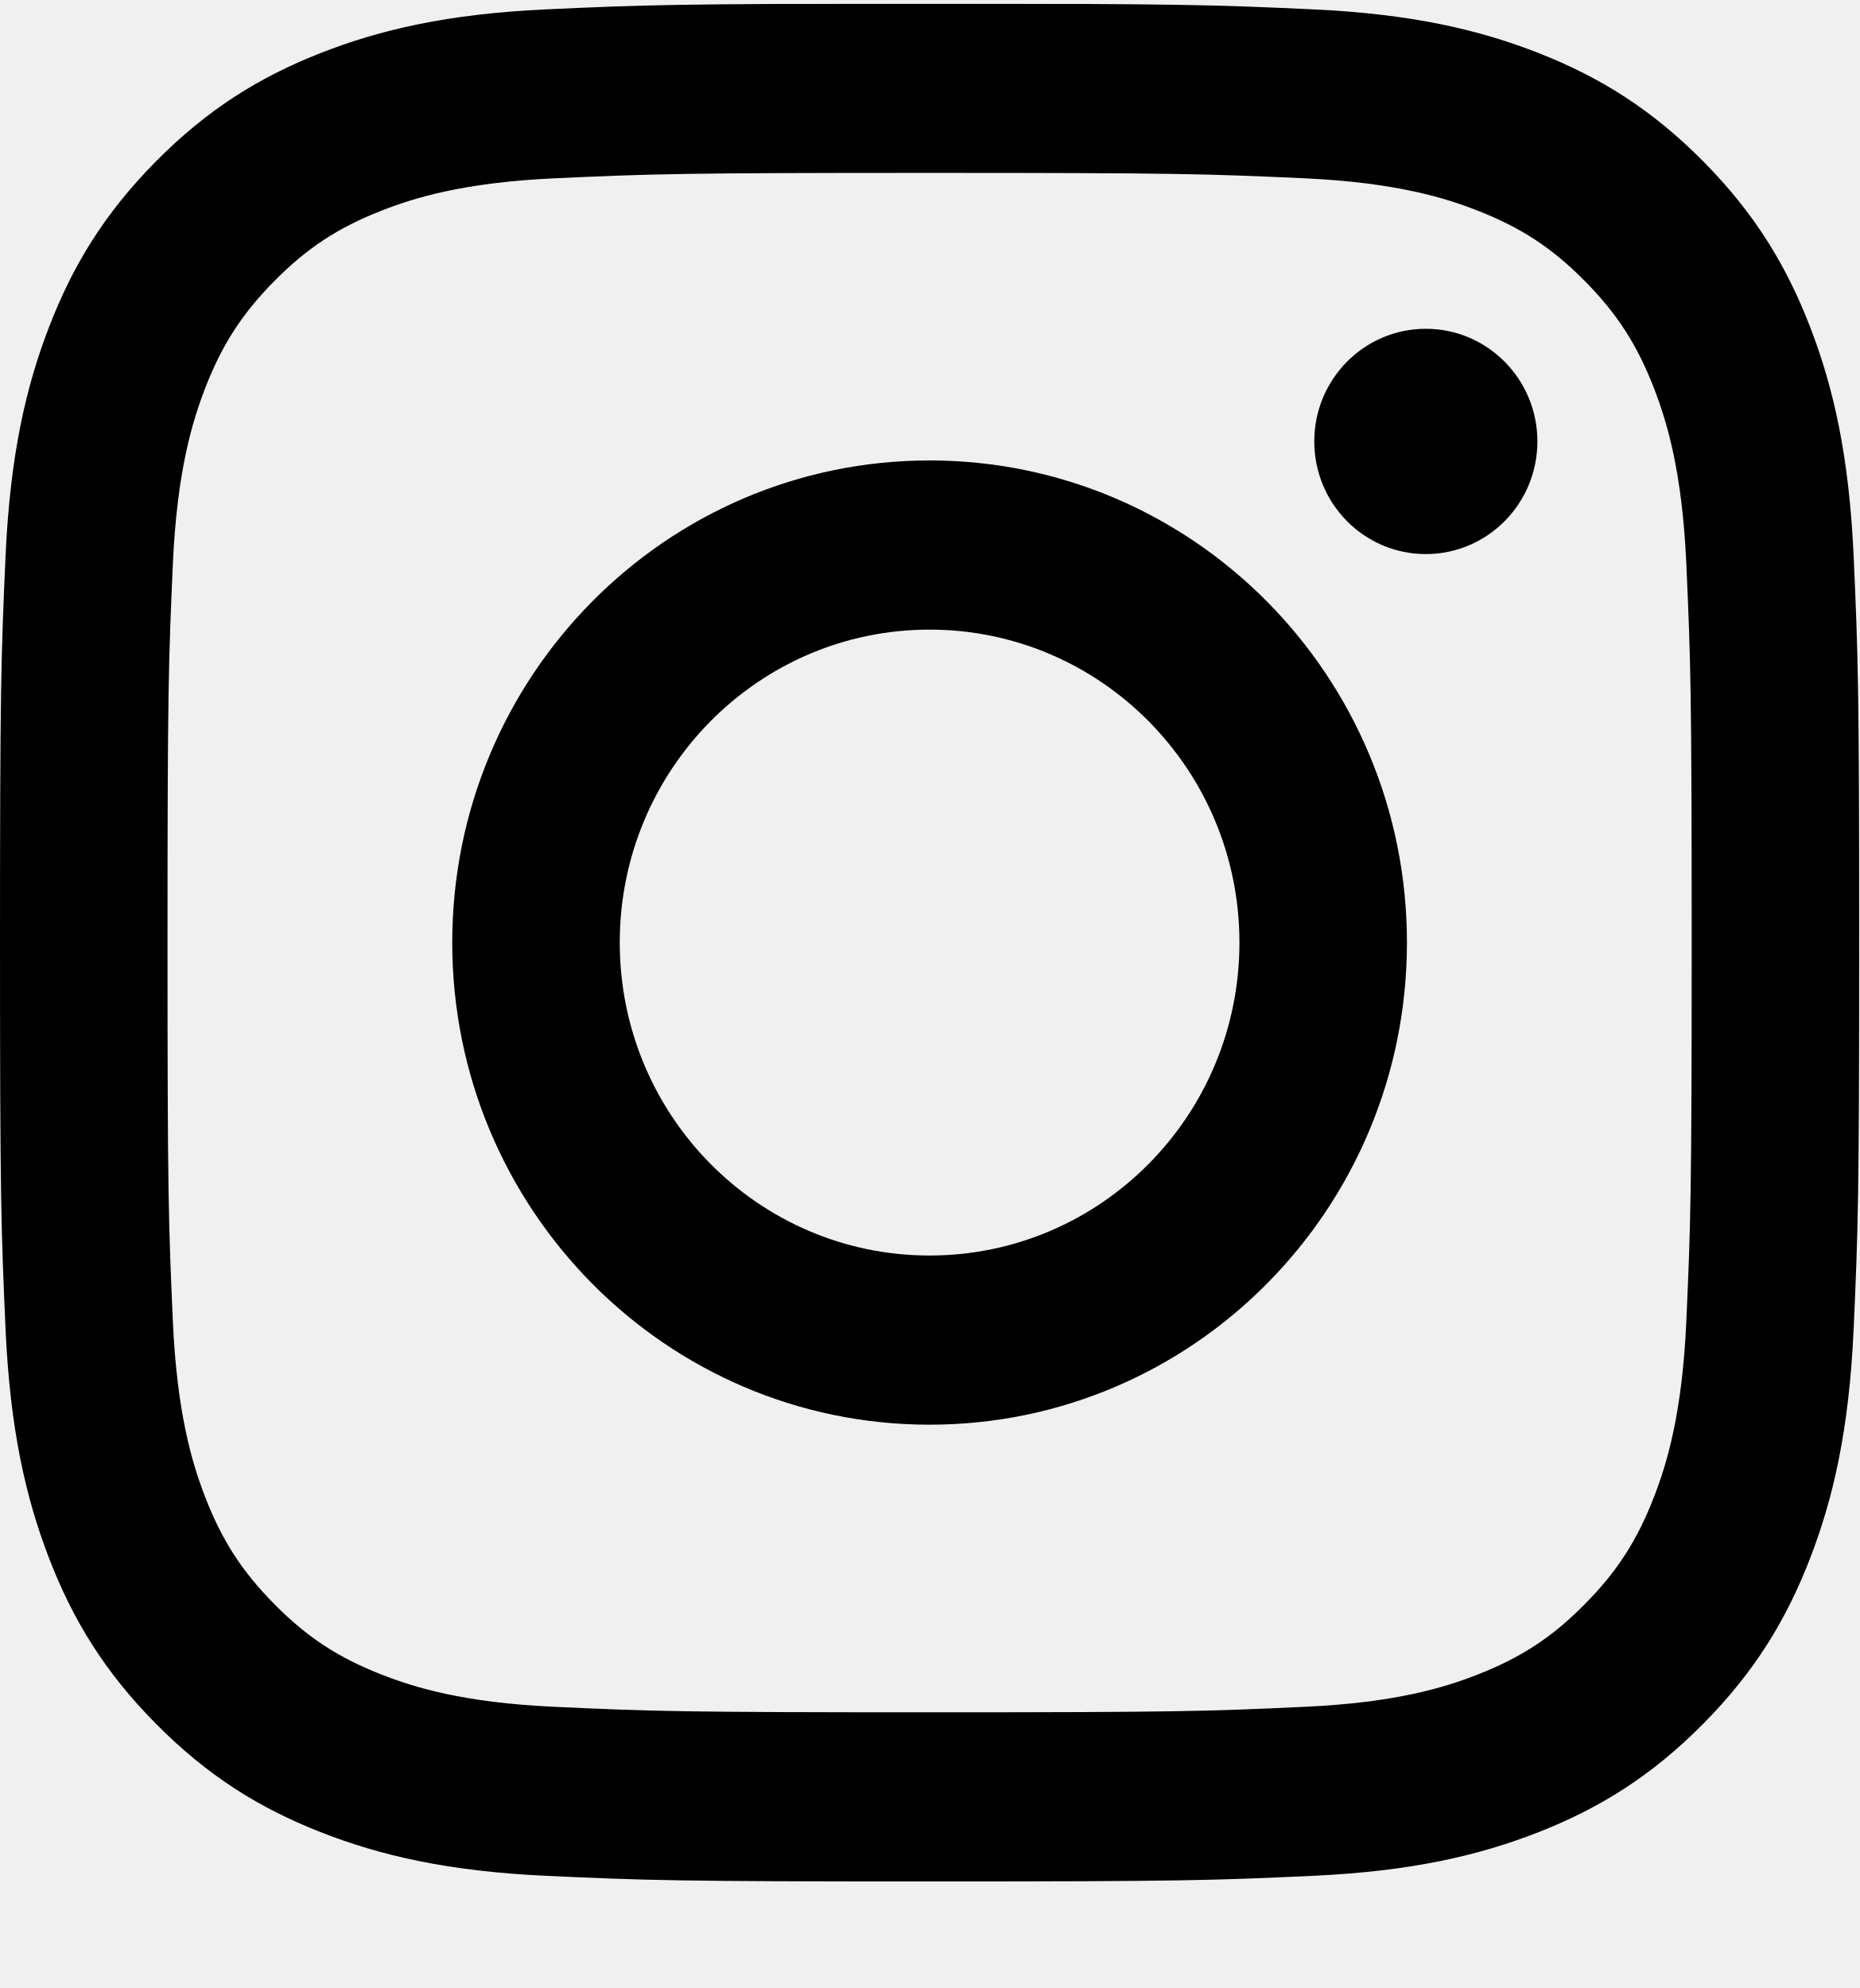
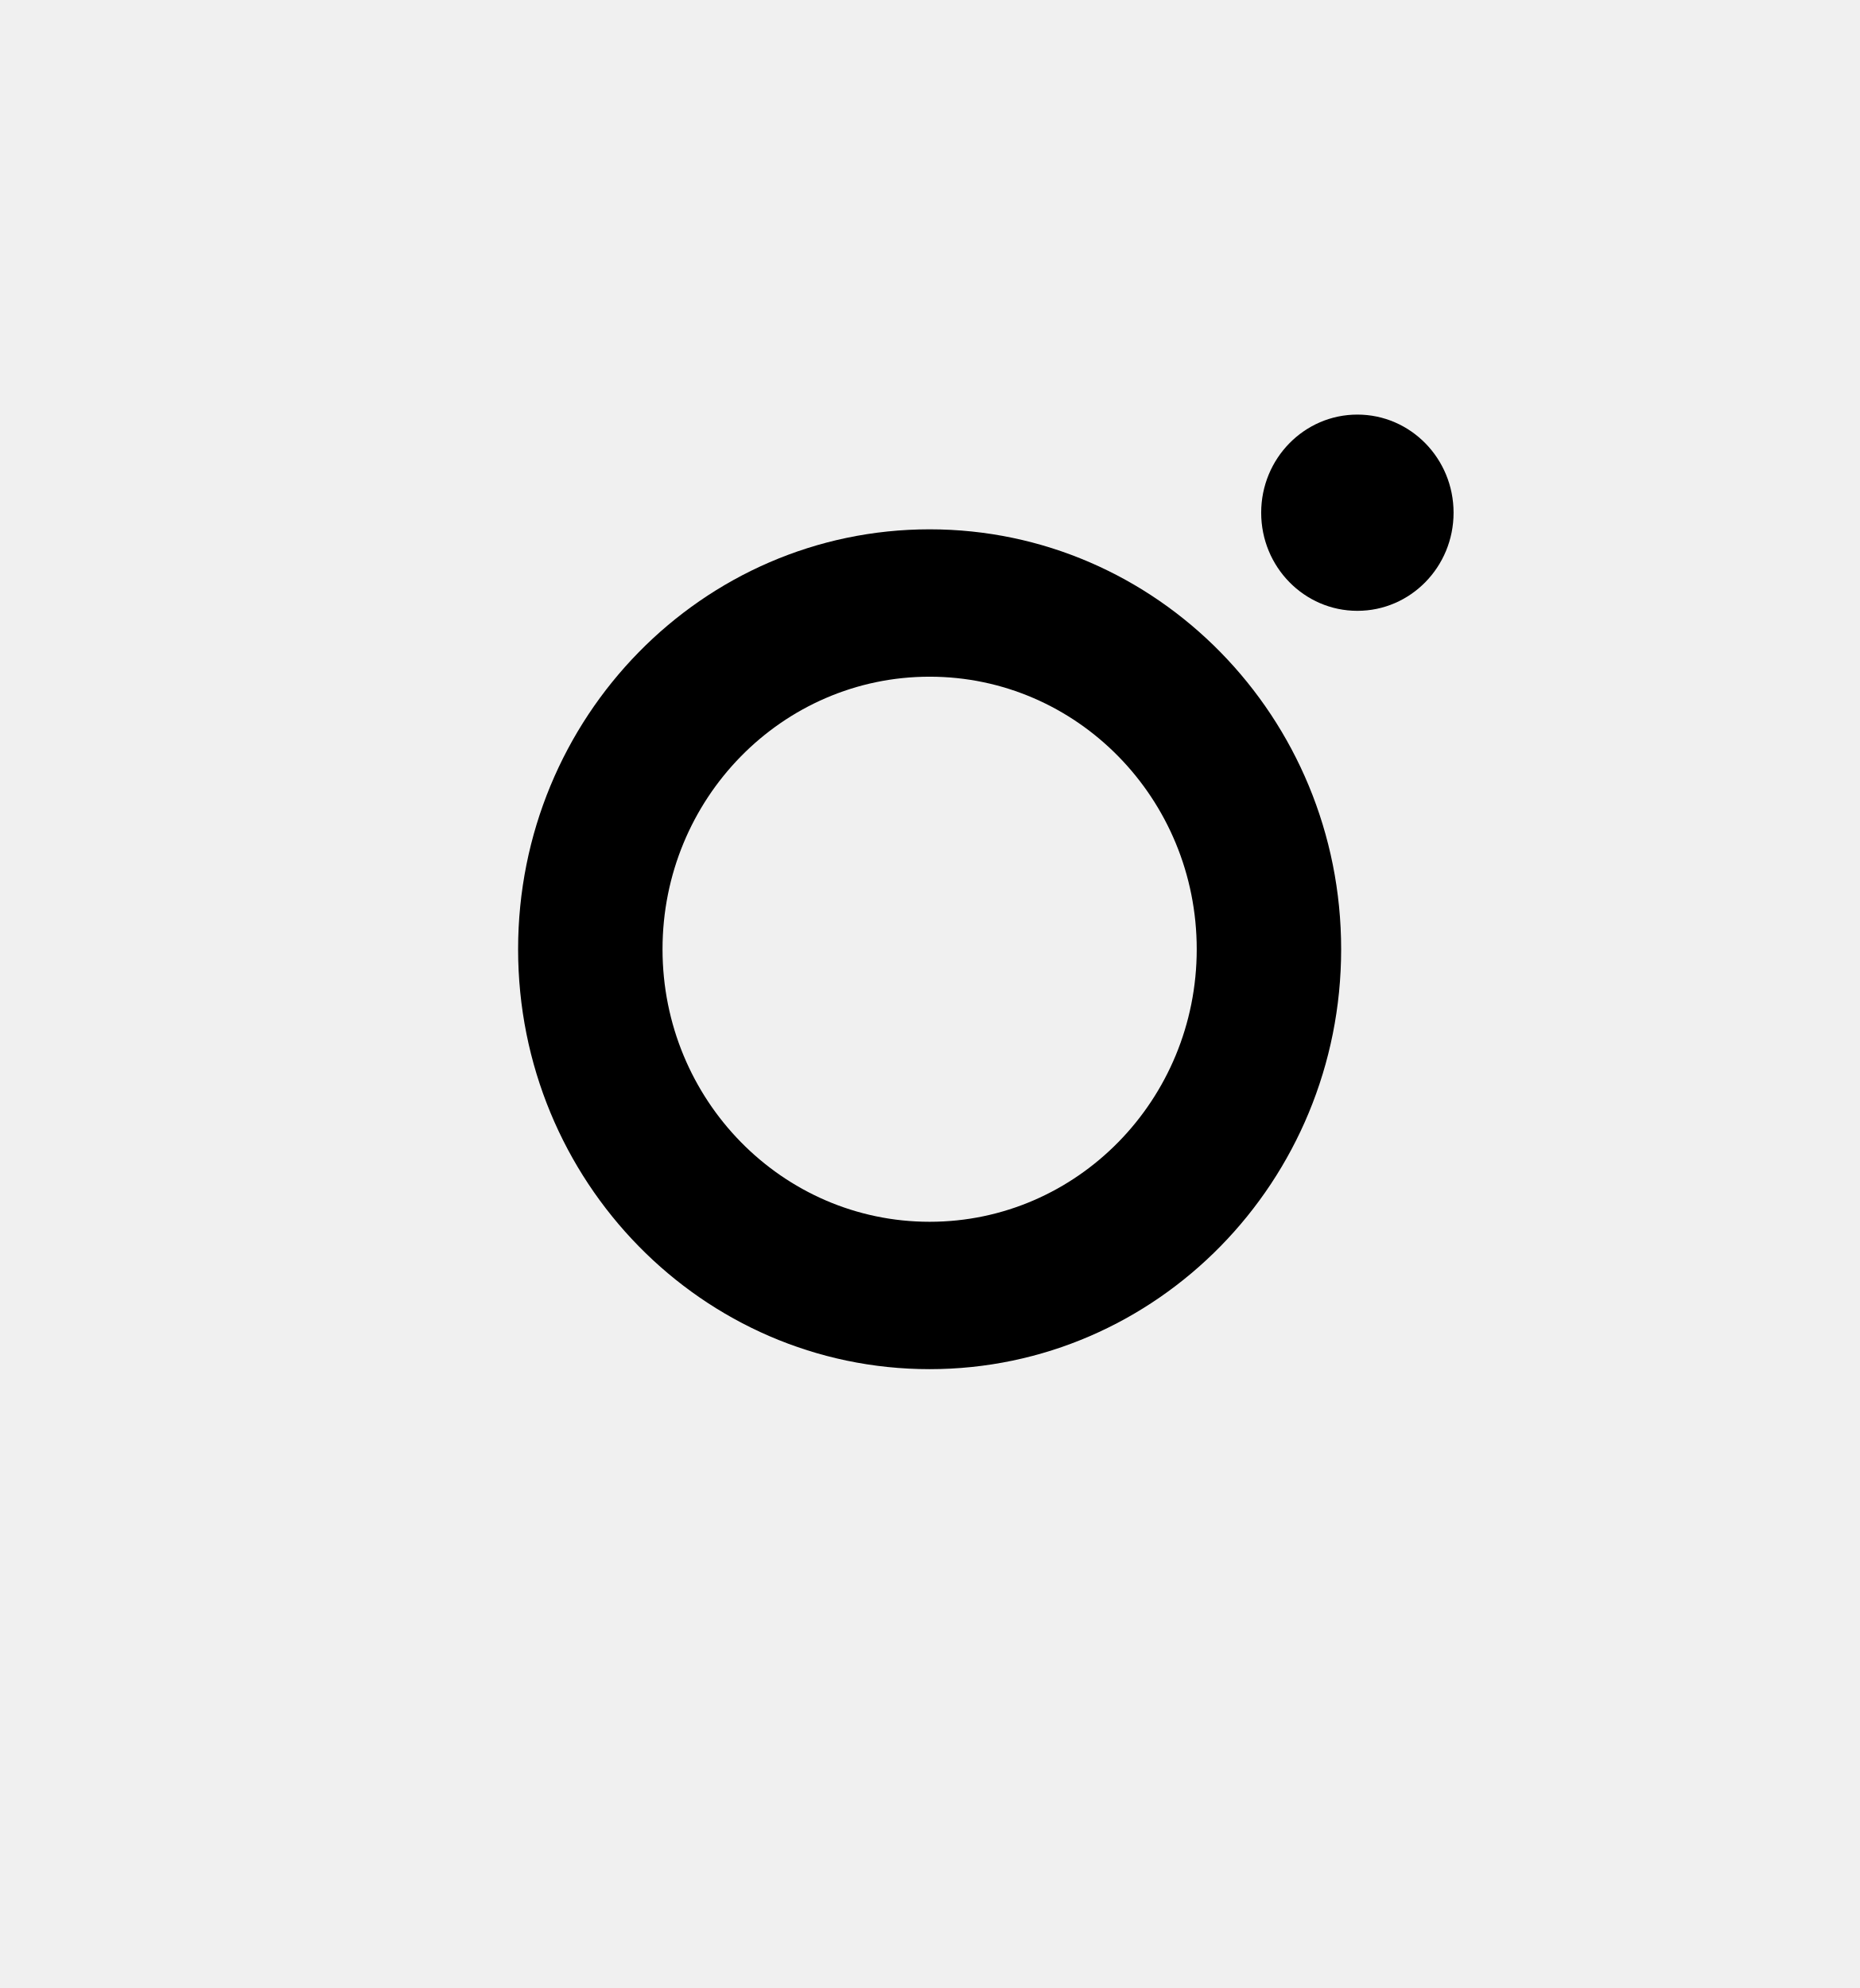
- <svg xmlns="http://www.w3.org/2000/svg" xmlns:xlink="http://www.w3.org/1999/xlink" width="29px" height="31px" viewBox="0 0 29 31" version="1.1" style="background: #FFFFFF;">
-   <defs>
-     <polygon id="path-1" points="2.87698413e-05 0.009 28.991 0.009 28.991 29.29 2.87698413e-05 29.29" />
-   </defs>
-   <g id="sm-icons--instagram-black" stroke="none" stroke-width="1" fill="none" fill-rule="evenodd">
-     <g id="Group-2">
-       <g id="Page-1">
-         <g id="Group-3" transform="translate(0, 0.048874)">
-           <mask id="mask-2" fill="white">
-             <use xlink:href="#path-1" />
-           </mask>
-           <g id="Clip-2" />
-           <path d="M14.495,0.009 C10.559,0.009 10.065,0.026 8.519,0.097 C6.976,0.168 5.922,0.416 5,0.778 C4.047,1.152 3.239,1.653 2.433,2.466 C1.627,3.28 1.131,4.097 0.761,5.06 C0.403,5.991 0.158,7.055 0.087,8.613 C0.017,10.175 2.87698413e-05,10.673 2.87698413e-05,14.649 C2.87698413e-05,18.626 0.017,19.124 0.087,20.686 C0.158,22.244 0.403,23.308 0.761,24.239 C1.131,25.202 1.627,26.019 2.433,26.832 C3.239,27.646 4.047,28.147 5,28.521 C5.922,28.883 6.976,29.131 8.519,29.202 C10.065,29.273 10.559,29.29 14.495,29.29 C18.432,29.29 18.926,29.273 20.472,29.202 C22.015,29.131 23.068,28.883 23.991,28.521 C24.944,28.147 25.752,27.646 26.558,26.832 C27.364,26.019 27.859,25.202 28.23,24.239 C28.588,23.308 28.833,22.244 28.904,20.686 C28.974,19.124 28.991,18.626 28.991,14.649 C28.991,10.673 28.974,10.175 28.904,8.613 C28.833,7.055 28.588,5.991 28.23,5.06 C27.859,4.097 27.364,3.28 26.558,2.466 C25.752,1.653 24.944,1.152 23.991,0.778 C23.068,0.416 22.015,0.168 20.472,0.097 C18.926,0.026 18.432,0.009 14.495,0.009 M14.495,2.647 C18.366,2.647 18.824,2.662 20.353,2.732 C21.766,2.798 22.534,3.036 23.044,3.237 C23.721,3.502 24.204,3.819 24.711,4.332 C25.218,4.844 25.532,5.332 25.795,6.015 C25.994,6.531 26.23,7.306 26.295,8.734 C26.364,10.277 26.379,10.74 26.379,14.649 C26.379,18.559 26.364,19.022 26.295,20.565 C26.23,21.993 25.994,22.768 25.795,23.284 C25.532,23.967 25.218,24.455 24.711,24.967 C24.204,25.48 23.721,25.797 23.044,26.062 C22.534,26.263 21.766,26.501 20.353,26.566 C18.825,26.637 18.366,26.652 14.495,26.652 C10.625,26.652 10.166,26.637 8.638,26.566 C7.225,26.501 6.457,26.263 5.946,26.062 C5.27,25.797 4.787,25.48 4.28,24.967 C3.773,24.455 3.458,23.967 3.195,23.284 C2.997,22.768 2.761,21.993 2.696,20.565 C2.627,19.022 2.612,18.559 2.612,14.649 C2.612,10.74 2.627,10.277 2.696,8.734 C2.761,7.306 2.997,6.531 3.195,6.015 C3.458,5.332 3.773,4.844 4.28,4.332 C4.787,3.819 5.27,3.502 5.946,3.237 C6.457,3.036 7.225,2.798 8.638,2.732 C10.167,2.662 10.625,2.647 14.495,2.647" id="Fill-1" fill="#000000" mask="url(#mask-2)" />
-         </g>
-         <path d="M14.495,19.578 C11.827,19.578 9.664,17.394 9.664,14.698 C9.664,12.003 11.827,9.818 14.495,9.818 C17.164,9.818 19.327,12.003 19.327,14.698 C19.327,17.394 17.164,19.578 14.495,19.578 M14.495,7.18 C10.384,7.18 7.052,10.546 7.052,14.698 C7.052,18.85 10.384,22.216 14.495,22.216 C18.606,22.216 21.939,18.85 21.939,14.698 C21.939,10.546 18.606,7.18 14.495,7.18" id="Fill-4" fill="#000000" />
-         <path d="M23.973,6.883 C23.973,7.854 23.194,8.64 22.233,8.64 C21.272,8.64 20.494,7.854 20.494,6.883 C20.494,5.913 21.272,5.127 22.233,5.127 C23.194,5.127 23.973,5.913 23.973,6.883" id="Fill-6" fill="#000000" />
-       </g>
-     </g>
+ <svg xmlns="http://www.w3.org/2000/svg" height="31" viewBox="0 0 29 31" width="29">
+   <mask id="a" fill="#fff">
+     <path d="m0.0.008h24.992v25.502h-24.992z" fill="none" />
+   </mask>
+   <g fill="#000" fill-rule="evenodd" transform="translate(2 2)">
+     <path d="m12.496.008c-3.394 0-3.819.015-5.152.077-1.33.062-2.238.277-3.033.593-.822.326-1.519.762-2.213 1.471-.695.709-1.122 1.42-1.441 2.258-.309.811-.52 1.738-.581 3.095-.061 1.36-.075 1.794-.075 5.257 0 3.463.014 3.897.075 5.257.061 1.357.272 2.284.581 3.095.319.838.747 1.55 1.441 2.258.695.709 1.392 1.145 2.213 1.471.795.315 1.703.531 3.033.593 1.333.062 1.758.077 5.152.077 3.394 0 3.819-.015 5.152-.077 1.33-.062 2.238-.278 3.033-.593.822-.326 1.519-.762 2.213-1.471.695-.709 1.122-1.42 1.441-2.258.309-.811.52-1.738.581-3.095.061-1.36.075-1.794.075-5.257 0-3.463-.014-3.897-.075-5.257-.061-1.357-.272-2.284-.581-3.095-.319-.838-.747-1.55-1.441-2.258-.695-.709-1.392-1.145-2.213-1.471-.795-.315-1.703-.531-3.033-.593-1.333-.062-1.758-.077-5.152-.077m0 2.298c3.337 0 3.732.013 5.049.074 1.218.057 1.88.264 2.32.439.583.231 1.0.508 1.437.954.437.446.708.871.935 1.466.171.449.375 1.124.43 2.368.06 1.345.073 1.748.073 5.153 0 3.405-.013 3.808-.073 5.153-.056 1.243-.259 1.918-.43 2.368-.227.595-.498 1.02-.935 1.466-.437.446-.854.723-1.437.954-.44.175-1.102.382-2.32.439-1.317.061-1.713.074-5.049.074-3.337 0-3.732-.013-5.049-.074-1.218-.057-1.88-.264-2.32-.439-.583-.231-1-.508-1.437-.954-.437-.446-.708-.871-.935-1.466-.171-.449-.375-1.124-.43-2.368-.06-1.345-.073-1.748-.073-5.153 0-3.405.013-3.808.073-5.153.056-1.243.259-1.918.43-2.368.227-.595.498-1.02.935-1.466.437-.446.854-.723 1.437-.954.44-.175 1.102-.382 2.32-.439 1.318-.061 1.713-.074 5.05-.074" mask="url(#a)" transform="translate(0 .042568)" />
+     <path d="m12.496 17.052c-2.3 0-4.165-1.903-4.165-4.25s1.865-4.25 4.165-4.25c2.3 0 4.165 1.903 4.165 4.25s-1.865 4.25-4.165 4.25m0-10.798c-3.544 0-6.417 2.932-6.417 6.548 0 3.616 2.873 6.548 6.417 6.548 3.544 0 6.417-2.932 6.417-6.548 0-3.616-2.873-6.548-6.417-6.548" />
+     <path d="m20.666 5.995c0 .845-.671 1.53-1.5 1.53s-1.5-.685-1.5-1.53c0-.845.671-1.53 1.5-1.53s1.5.685 1.5 1.53" />
  </g>
</svg>
